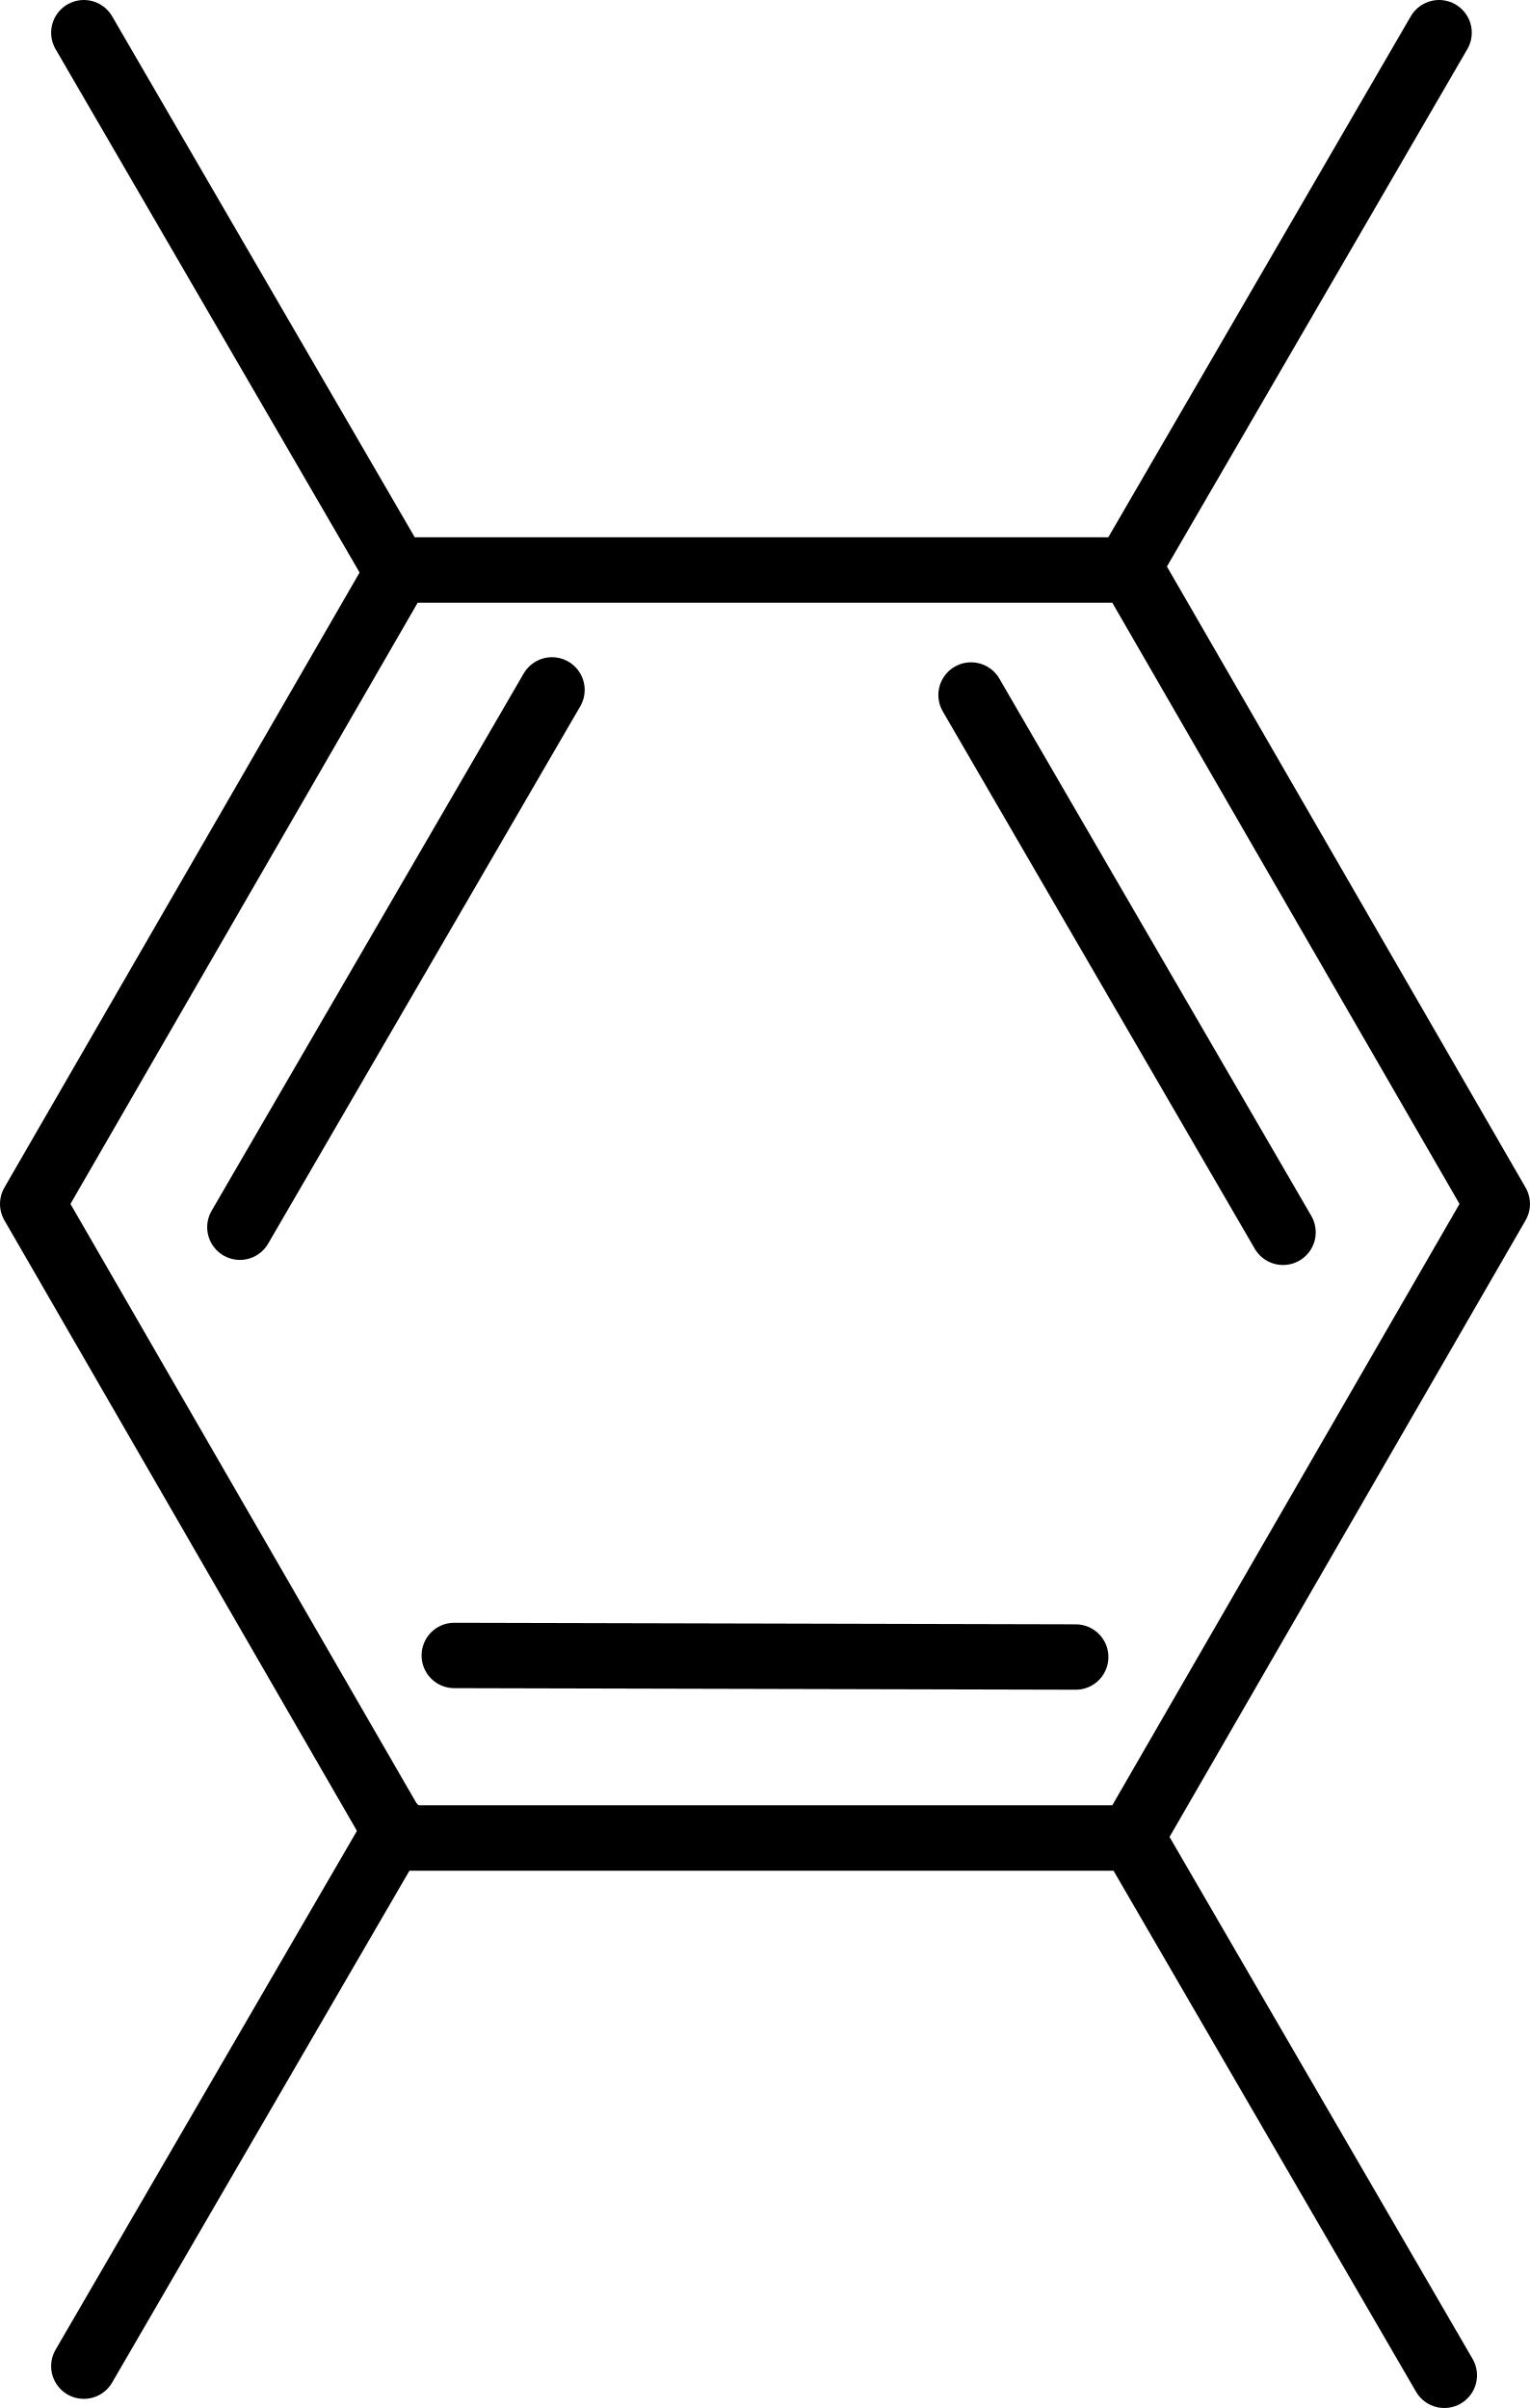
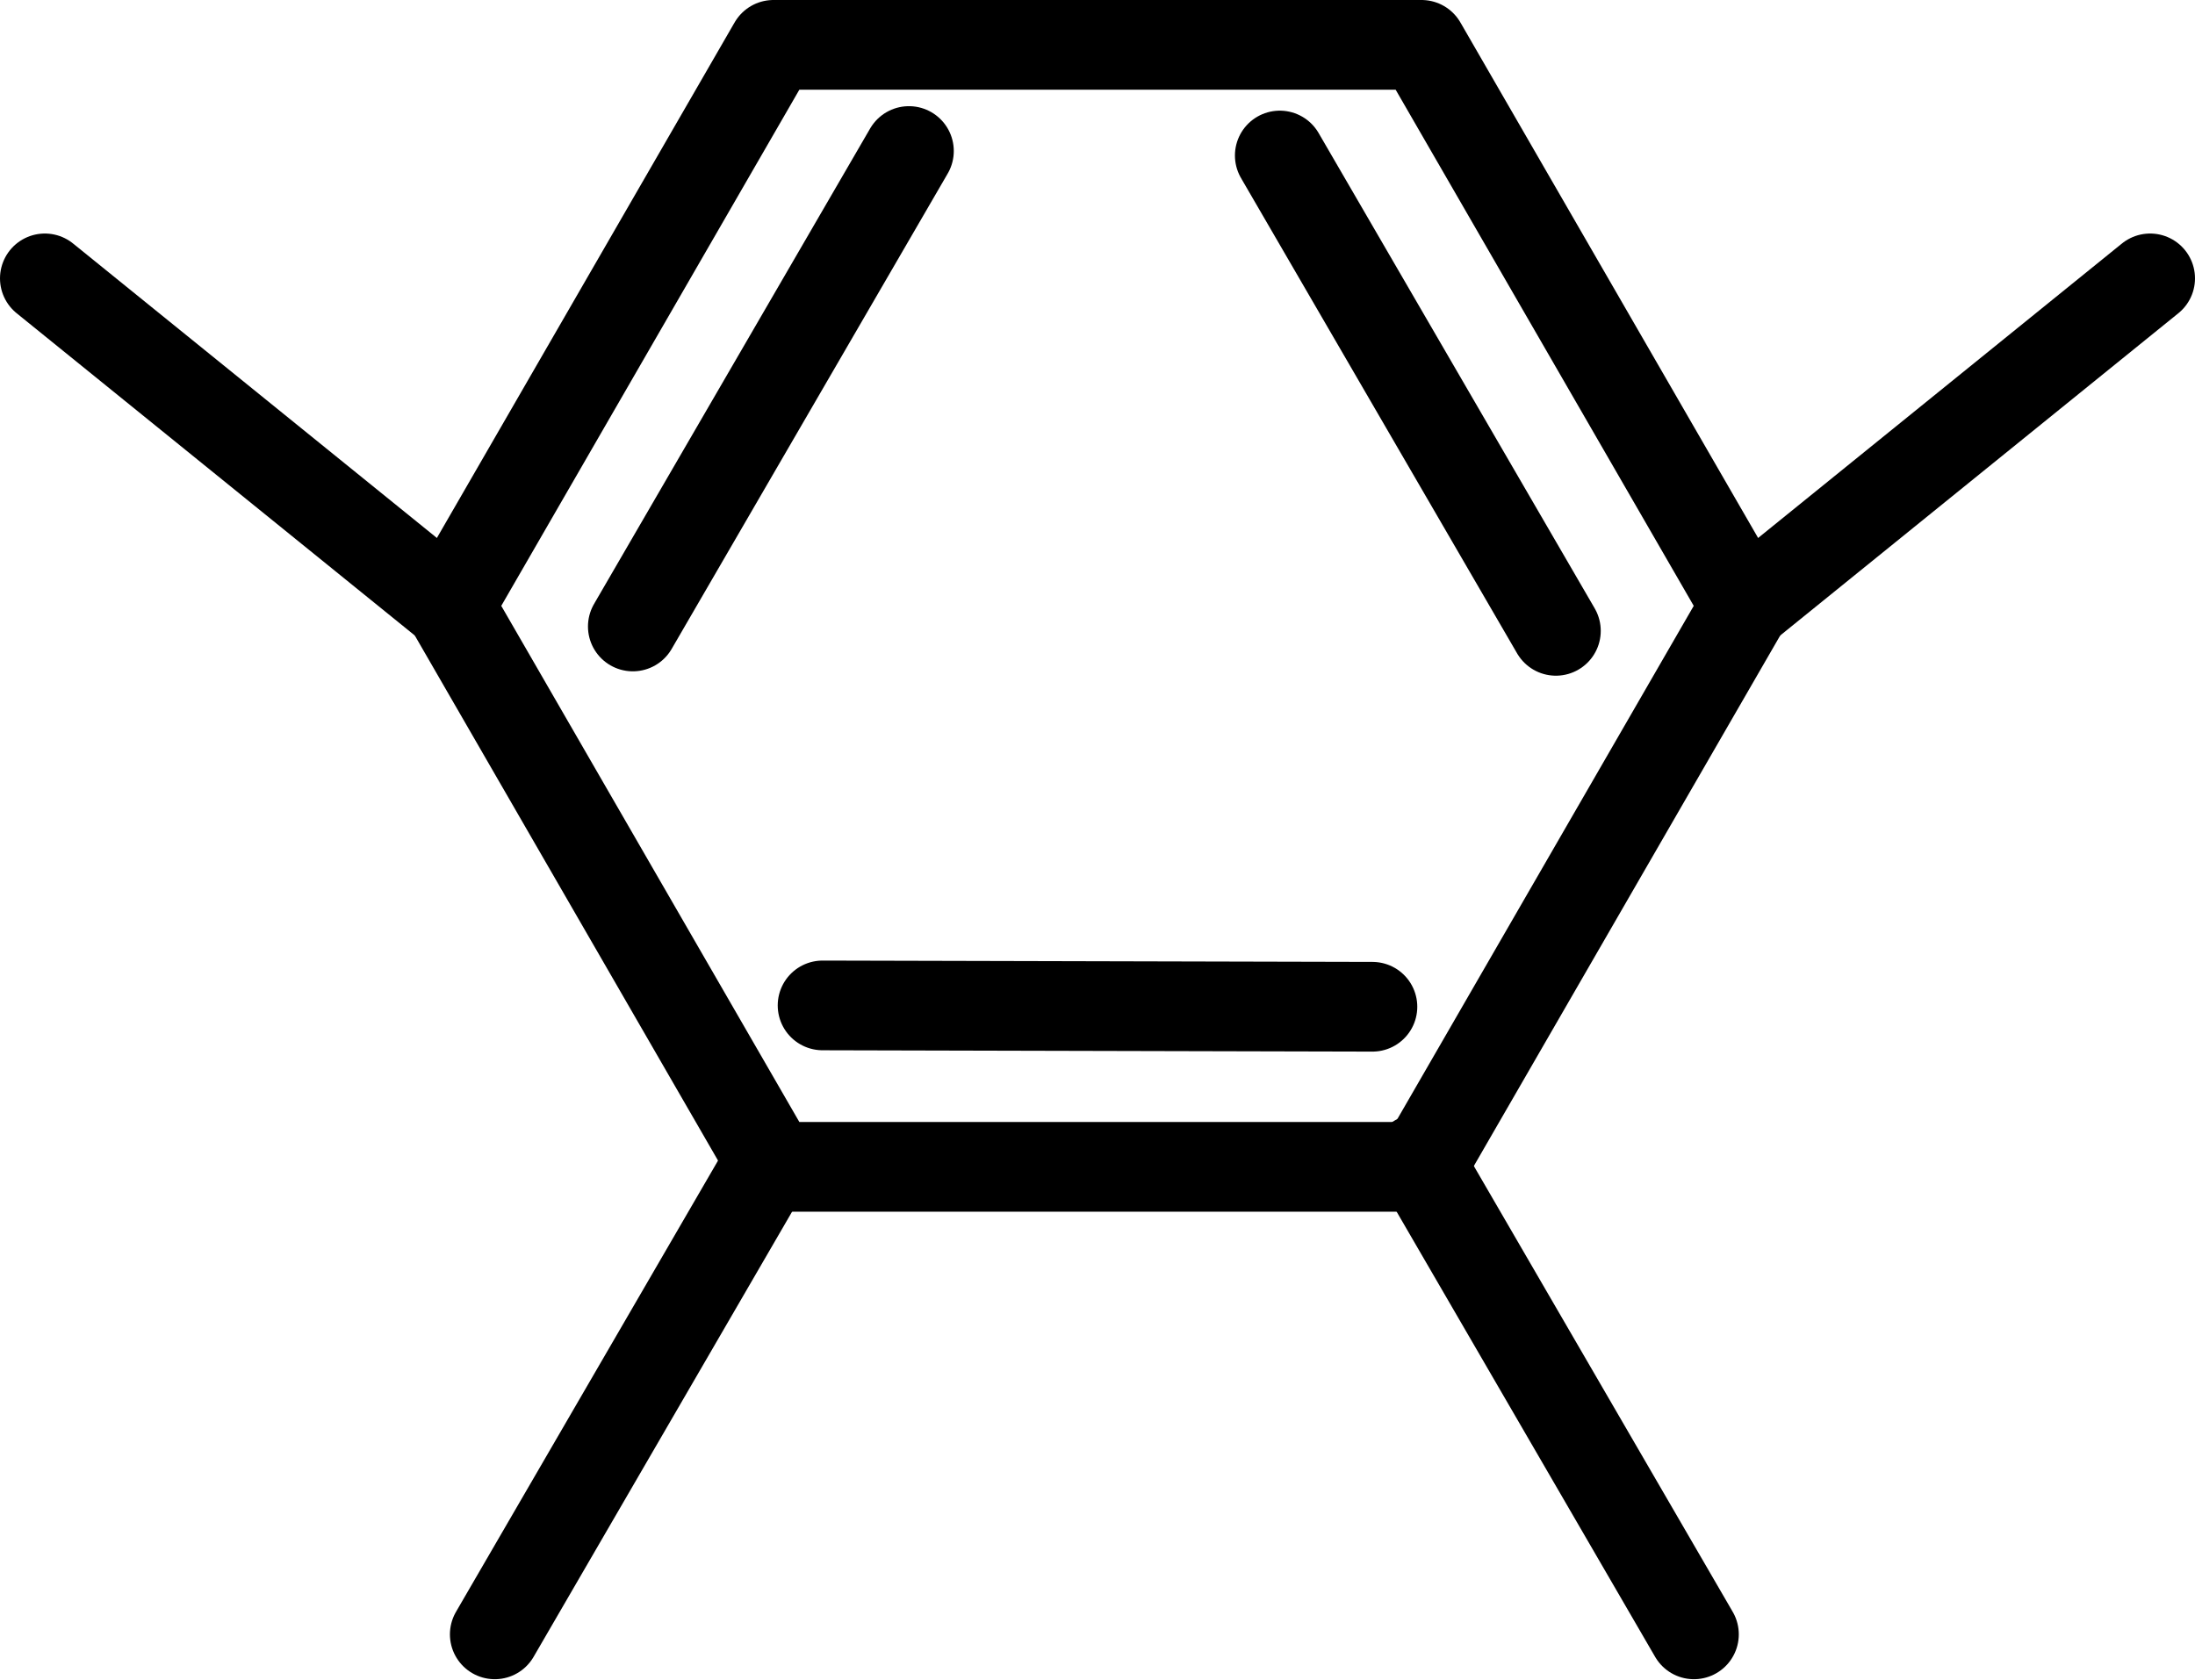
- <svg xmlns="http://www.w3.org/2000/svg" id="图层_1" data-name="图层 1" viewBox="0 0 116.97 184.15">
+ <svg xmlns="http://www.w3.org/2000/svg" id="图层_1" data-name="图层 1" viewBox="0 0 195.73 149.78">
  <defs>
-     <style>.cls-1{fill:none;stroke:#000;stroke-linecap:round;stroke-linejoin:round;stroke-width:5px;}</style>
+     <style>.cls-1{fill:none;stroke:#000;stroke-linecap:round;stroke-linejoin:round;stroke-width:8px;}</style>
  </defs>
-   <polygon class="cls-1" points="86.48 43.59 30.49 43.59 2.5 92.07 30.49 140.56 86.48 140.56 114.47 92.07 86.48 43.59" />
-   <line class="cls-1" x1="42.2" y1="52.76" x2="18.34" y2="93.85" />
-   <line class="cls-1" x1="110.02" y1="2.5" x2="86.17" y2="43.59" />
-   <line class="cls-1" x1="30.27" y1="139.86" x2="6.41" y2="180.95" />
-   <line class="cls-1" x1="34.73" y1="126.6" x2="82.24" y2="126.72" />
-   <line class="cls-1" x1="74.24" y1="53.15" x2="98.09" y2="94.24" />
-   <line class="cls-1" x1="6.41" y1="2.5" x2="30.27" y2="43.59" />
-   <line class="cls-1" x1="86.57" y1="140.56" x2="110.42" y2="181.65" />
+   <polygon class="cls-1" points="126.76 4 68.97 4 40.08 54.04 68.97 104.08 126.76 104.08 155.65 54.04 126.76 4" />
+   <line class="cls-1" x1="81.05" y1="13.47" x2="56.43" y2="55.88" />
+   <line class="cls-1" x1="68.74" y1="103.37" x2="44.12" y2="145.78" />
+   <line class="cls-1" x1="73.35" y1="89.68" x2="122.38" y2="89.8" />
+   <line class="cls-1" x1="114.12" y1="13.87" x2="138.74" y2="56.27" />
+   <line class="cls-1" x1="126.43" y1="103.37" x2="151.05" y2="145.78" />
+   <line class="cls-1" x1="155.65" y1="54.04" x2="191.73" y2="24.83" />
+   <line class="cls-1" x1="40.08" y1="54.04" x2="4" y2="24.83" />
</svg>
